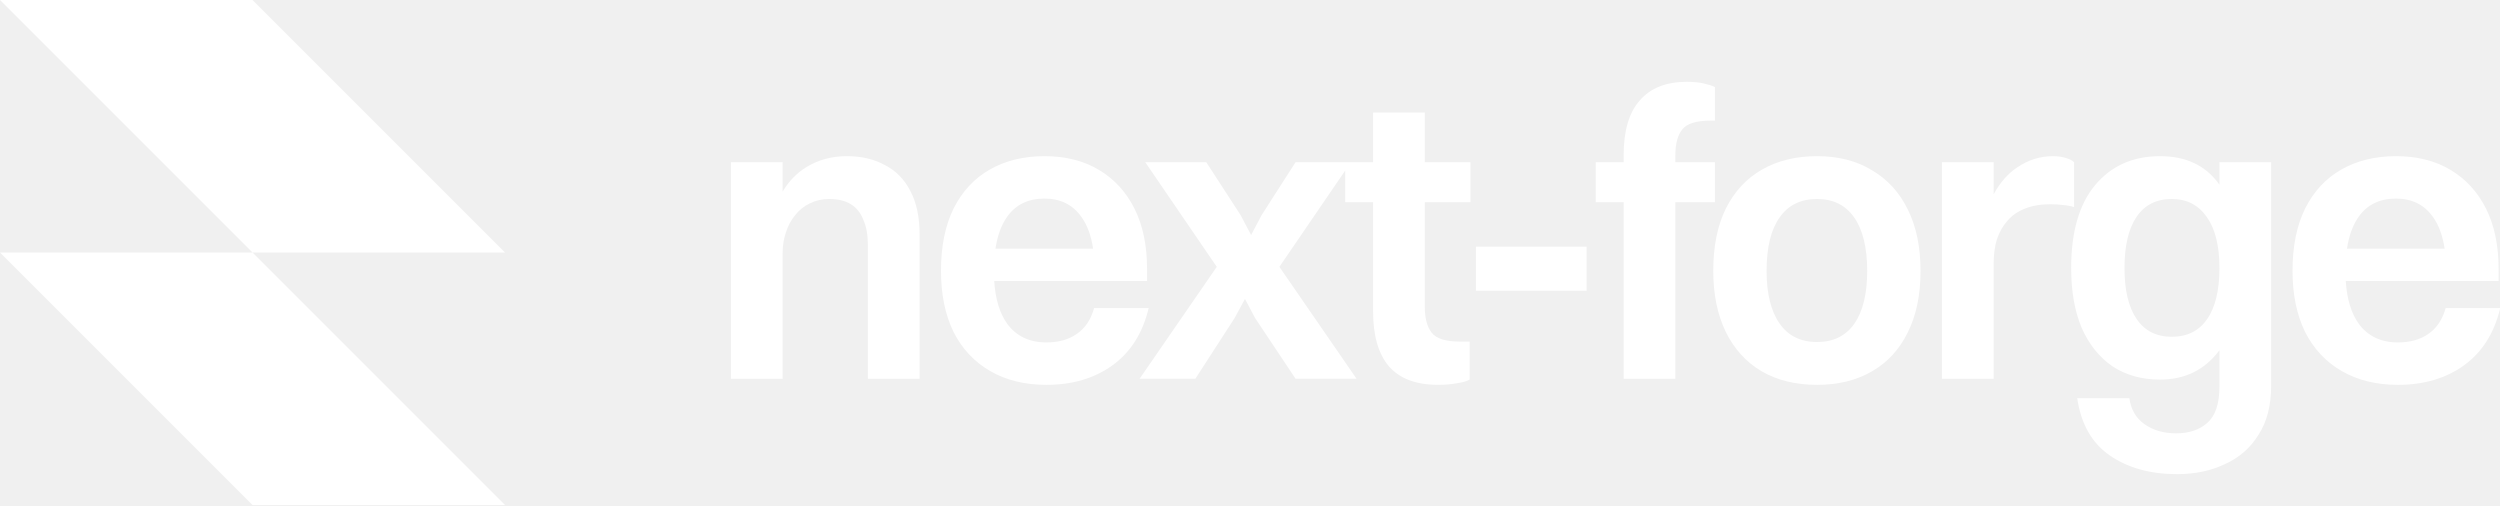
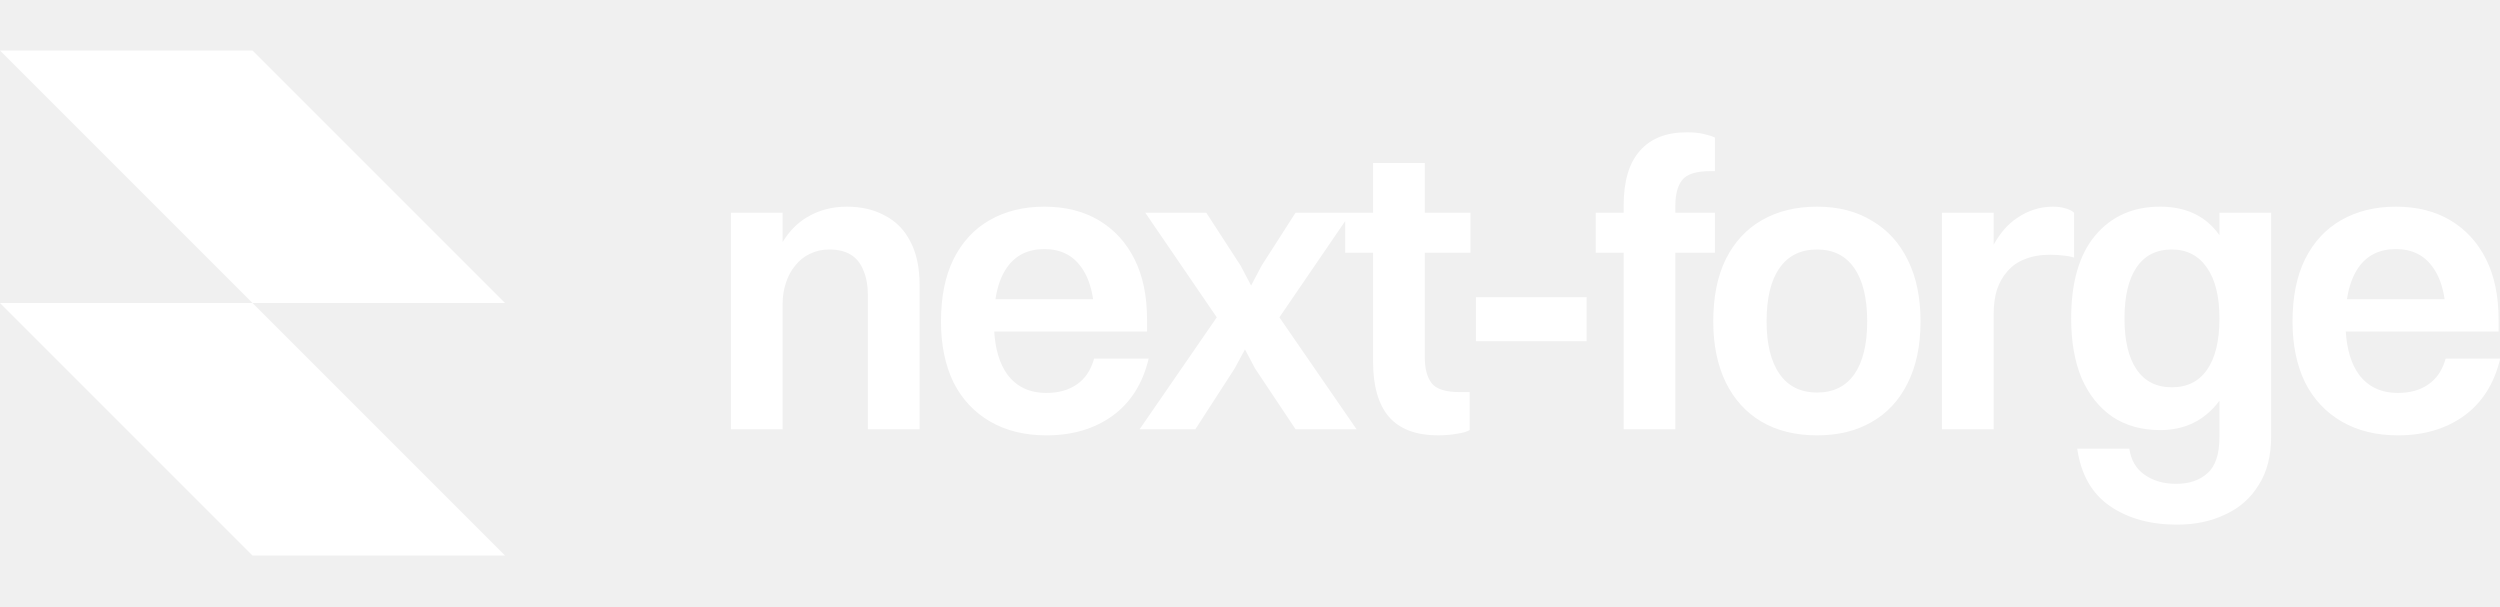
- <svg xmlns="http://www.w3.org/2000/svg" fill="none" height="20" viewBox="0 0 99 20" width="99">
+ <svg xmlns="http://www.w3.org/2000/svg" fill="none" height="24" viewBox="0 0 99 24" width="99">
  <g fill="#fff">
-     <path clip-rule="evenodd" d="m10 0h-10l10 10h-10l10 10h10l-10-10h10z" fill-rule="evenodd" />
-     <path d="m64.296 6.152c0-.971.213-1.696.64-2.176.427-.491 1.045-.736 1.856-.736.267 0 .491.021.672.064.192.043.341.091.448.144v1.328h-.16c-.576 0-.955.117-1.136.352-.181.224-.272.565-.272 1.024v.272h1.568v1.584h-1.568v6.992h-2.048v-6.992h-1.104v-1.584h1.104z" />
-     <path clip-rule="evenodd" d="m69.749 14.696c.619.363 1.355.544 2.208.544.832 0 1.552-.176 2.16-.528.619-.352 1.093-.864 1.424-1.536.341-.672.512-1.488.512-2.448 0-.939-.165-1.744-.496-2.416-.331-.683-.805-1.205-1.424-1.568-.608-.373-1.333-.56-2.176-.56-.832 0-1.557.176-2.176.528-.619.352-1.099.869-1.44 1.552-.331.672-.496 1.493-.496 2.464 0 .928.165 1.733.496 2.416.331.672.8 1.189 1.408 1.552zm3.68-1.872c-.341.48-.832.72-1.472.72-.651 0-1.147-.245-1.488-.736-.341-.491-.512-1.184-.512-2.08 0-.928.171-1.632.512-2.112.341-.491.837-.736 1.488-.736.64 0 1.131.245 1.472.736.341.491.512 1.195.512 2.112 0 .907-.171 1.605-.512 2.096z" fill-rule="evenodd" />
-     <path d="m76.901 15v-8.576h2.048v1.266c.259-.468.568-.821.928-1.058.437-.299.912-.448 1.424-.448.171 0 .331.021.48.064.16.043.277.101.352.176v1.776c-.139-.043-.283-.069-.432-.08-.149-.021-.32-.032-.512-.032-.384 0-.72.059-1.008.176-.277.107-.507.267-.688.48-.181.203-.32.448-.416.736-.085.277-.128.597-.128.96v4.56z" />
-     <path clip-rule="evenodd" d="m83.65 14.504c.533.352 1.163.528 1.888.528.971 0 1.744-.373 2.32-1.12.011-.014.021-.029.032-.043v1.435c0 .683-.16 1.163-.48 1.44-.309.277-.72.416-1.232.416-.501 0-.923-.123-1.264-.368-.331-.235-.528-.576-.592-1.024h-2.064c.149 1.024.581 1.781 1.296 2.272.715.491 1.6.736 2.656.736.715 0 1.349-.133 1.904-.4.565-.256 1.008-.645 1.328-1.168.331-.512.496-1.157.496-1.936v-8.848h-2.048v.889c-.533-.753-1.317-1.129-2.352-1.129-1.077 0-1.936.384-2.576 1.152-.629.757-.944 1.851-.944 3.28 0 .917.139 1.707.416 2.368.288.651.693 1.157 1.216 1.52zm4.24-3.888c0 .885-.165 1.563-.496 2.032-.32.459-.784.688-1.392.688s-1.072-.235-1.392-.704c-.32-.469-.48-1.141-.48-2.016 0-.885.16-1.563.48-2.032s.784-.704 1.392-.704c.597 0 1.061.24 1.392.72.331.469.496 1.141.496 2.016z" fill-rule="evenodd" />
-     <path clip-rule="evenodd" d="m92.892 11.128h6.052v-.48c0-.928-.165-1.723-.496-2.384-.331-.661-.8-1.173-1.408-1.536s-1.328-.544-2.16-.544c-.821 0-1.541.176-2.16.528-.619.352-1.099.869-1.44 1.552-.331.672-.496 1.493-.496 2.464 0 .928.165 1.733.496 2.416.341.672.827 1.189 1.456 1.552.629.363 1.371.544 2.224.544 1.024 0 1.893-.256 2.608-.768.725-.523 1.205-1.28 1.44-2.272h-2.16c-.128.459-.357.8-.688 1.024-.32.224-.72.336-1.2.336-.672 0-1.189-.245-1.552-.736-.298-.416-.47-.981-.516-1.696zm3.915-1.28c-.076-.511-.228-.927-.456-1.248-.341-.491-.832-.736-1.472-.736-.651 0-1.147.245-1.488.736-.224.322-.374.738-.451 1.248z" fill-rule="evenodd" />
-     <path d="m58.446 9.768v1.744h4.384v-1.744z" />
-     <path d="m54.374 12.328v-4.32h-1.104v-1.254l-2.606 3.813 3.056 4.432h-2.416l-1.6-2.4-.403-.762-.413.762-1.552 2.4h-2.208l3.056-4.432-2.832-4.144h2.416l1.36 2.096.416.788.416-.788 1.344-2.096 3.07 0v-1.968h2.048v1.968h1.808v1.584h-1.808v4.144c0 .448.091.789.272 1.024.181.235.555.352 1.12.352h.384v1.504c-.107.064-.272.112-.496.144-.224.043-.475.064-.752.064-.875 0-1.525-.245-1.952-.736-.416-.491-.624-1.216-.624-2.176z" />
-     <path clip-rule="evenodd" d="m39.371 11.128c.045.715.217 1.28.516 1.696.363.491.88.736 1.552.736.48 0 .88-.112 1.2-.336.331-.224.56-.565.688-1.024h2.16c-.235.992-.715 1.749-1.44 2.272-.715.512-1.584.768-2.608.768-.853 0-1.595-.181-2.224-.544-.629-.363-1.115-.88-1.456-1.552-.331-.683-.496-1.488-.496-2.416 0-.971.165-1.792.496-2.464.341-.683.821-1.2 1.44-1.552s1.339-.528 2.16-.528c.832 0 1.552.181 2.16.544s1.077.875 1.408 1.536.496 1.456.496 2.384v.48zm3.46-2.528c.228.321.38.737.456 1.248h-3.867c.077-.51.228-.926.451-1.248.341-.491.837-.736 1.488-.736.64 0 1.131.245 1.472.736z" fill-rule="evenodd" />
-     <path d="m28.944 6.424v8.576h2.048v-4.976c0-.288.043-.56.128-.816.085-.267.208-.496.368-.688.16-.203.352-.357.576-.464.235-.117.491-.176.768-.176.352 0 .64.069.864.208s.389.347.496.624c.117.267.176.597.176.992v5.296h2.048v-5.712c0-.693-.123-1.269-.368-1.728-.235-.459-.571-.8-1.008-1.024-.427-.235-.928-.352-1.504-.352-.597 0-1.131.144-1.6.432-.375.227-.69.55-.944.97v-1.162z" />
+     <path clip-rule="evenodd" d="m10 2h-10l10 10h-10l10 10h10l-10-10h10z" fill-rule="evenodd" />
+     <path d="m64.296 8.152c0-.971.213-1.696.64-2.176.427-.491 1.045-.736 1.856-.736.267 0 .491.021.672.064.192.043.341.091.448.144v1.328h-.16c-.576 0-.955.117-1.136.352-.181.224-.272.565-.272 1.024v.272h1.568v1.584h-1.568v6.992h-2.048v-6.992h-1.104v-1.584h1.104z" />
+     <path clip-rule="evenodd" d="m69.749 16.696c.619.363 1.355.544 2.208.544.832 0 1.552-.176 2.16-.528.619-.352 1.093-.864 1.424-1.536.341-.672.512-1.488.512-2.448 0-.939-.165-1.744-.496-2.416-.331-.683-.805-1.205-1.424-1.568-.608-.373-1.333-.56-2.176-.56-.832 0-1.557.176-2.176.528-.619.352-1.099.869-1.44 1.552-.331.672-.496 1.493-.496 2.464 0 .928.165 1.733.496 2.416.331.672.8 1.189 1.408 1.552zm3.68-1.872c-.341.48-.832.72-1.472.72-.651 0-1.147-.245-1.488-.736-.341-.491-.512-1.184-.512-2.08 0-.928.171-1.632.512-2.112.341-.491.837-.736 1.488-.736.64 0 1.131.245 1.472.736.341.491.512 1.195.512 2.112 0 .907-.171 1.605-.512 2.096z" fill-rule="evenodd" />
+     <path d="m76.901 17v-8.576h2.048v1.266c.259-.468.568-.821.928-1.058.437-.299.912-.448 1.424-.448.171 0 .331.021.48.064.16.043.277.101.352.176v1.776c-.139-.043-.283-.069-.432-.08-.149-.021-.32-.032-.512-.032-.384 0-.72.059-1.008.176-.277.107-.507.267-.688.48-.181.203-.32.448-.416.736-.085.277-.128.597-.128.96v4.56z" />
+     <path clip-rule="evenodd" d="m83.65 16.504c.533.352 1.163.528 1.888.528.971 0 1.744-.373 2.32-1.12.011-.014.021-.029.032-.043v1.435c0 .683-.16 1.163-.48 1.44-.309.277-.72.416-1.232.416-.501 0-.923-.123-1.264-.368-.331-.235-.528-.576-.592-1.024h-2.064c.149 1.024.581 1.781 1.296 2.272.715.491 1.6.736 2.656.736.715 0 1.349-.133 1.904-.4.565-.256 1.008-.645 1.328-1.168.331-.512.496-1.157.496-1.936v-8.848h-2.048v.889c-.533-.753-1.317-1.129-2.352-1.129-1.077 0-1.936.384-2.576 1.152-.629.757-.944 1.851-.944 3.28 0 .917.139 1.707.416 2.368.288.651.693 1.157 1.216 1.52zm4.24-3.888c0 .885-.165 1.563-.496 2.032-.32.459-.784.688-1.392.688s-1.072-.235-1.392-.704c-.32-.469-.48-1.141-.48-2.016 0-.885.16-1.563.48-2.032.32-.469.784-.704 1.392-.704.597 0 1.061.24 1.392.72.331.469.496 1.141.496 2.016z" fill-rule="evenodd" />
+     <path clip-rule="evenodd" d="m92.892 13.128h6.052v-.48c0-.928-.165-1.723-.496-2.384-.331-.661-.8-1.173-1.408-1.536s-1.328-.544-2.16-.544c-.821 0-1.541.176-2.16.528-.619.352-1.099.869-1.44 1.552-.331.672-.496 1.493-.496 2.464 0 .928.165 1.733.496 2.416.341.672.827 1.189 1.456 1.552.629.363 1.371.544 2.224.544 1.024 0 1.893-.256 2.608-.768.725-.523 1.205-1.28 1.44-2.272h-2.16c-.128.459-.357.8-.688 1.024-.32.224-.72.336-1.2.336-.672 0-1.189-.245-1.552-.736-.298-.416-.47-.981-.516-1.696zm3.915-1.28c-.076-.511-.228-.927-.456-1.248-.341-.491-.832-.736-1.472-.736-.651 0-1.147.245-1.488.736-.224.322-.374.738-.451 1.248z" fill-rule="evenodd" />
+     <path d="m58.446 11.768v1.744h4.384v-1.744z" />
+     <path d="m54.374 14.328v-4.32h-1.104v-1.254l-2.606 3.813 3.056 4.432h-2.416l-1.6-2.4-.403-.762-.413.762-1.552 2.4h-2.208l3.056-4.432-2.832-4.144h2.416l1.36 2.096.416.788.416-.788 1.344-2.096 3.07 0v-1.968h2.048v1.968h1.808v1.584h-1.808v4.144c0 .448.091.789.272 1.024.181.235.555.352 1.12.352h.384v1.504c-.107.064-.272.112-.496.144-.224.043-.475.064-.752.064-.875 0-1.525-.245-1.952-.736-.416-.491-.624-1.216-.624-2.176z" />
+     <path clip-rule="evenodd" d="m39.371 13.128c.045.715.217 1.28.516 1.696.363.491.88.736 1.552.736.48 0 .88-.112 1.2-.336.331-.224.56-.565.688-1.024h2.16c-.235.992-.715 1.749-1.44 2.272-.715.512-1.584.768-2.608.768-.853 0-1.595-.181-2.224-.544-.629-.363-1.115-.88-1.456-1.552-.331-.683-.496-1.488-.496-2.416 0-.971.165-1.792.496-2.464.341-.683.821-1.2 1.44-1.552s1.339-.528 2.16-.528c.832 0 1.552.181 2.16.544s1.077.875 1.408 1.536c.331.661.496 1.456.496 2.384v.48zm3.46-2.528c.228.321.38.737.456 1.248h-3.867c.077-.51.228-.926.451-1.248.341-.491.837-.736 1.488-.736.64 0 1.131.245 1.472.736z" fill-rule="evenodd" />
+     <path d="m28.944 8.424v8.576h2.048v-4.976c0-.288.043-.56.128-.816.085-.267.208-.496.368-.688.16-.203.352-.357.576-.464.235-.117.491-.176.768-.176.352 0 .64.069.864.208.224.139.389.347.496.624.117.267.176.597.176.992v5.296h2.048v-5.712c0-.693-.123-1.269-.368-1.728-.235-.459-.571-.8-1.008-1.024-.427-.235-.928-.352-1.504-.352-.597 0-1.131.144-1.6.432-.375.227-.69.55-.944.97v-1.162z" />
  </g>
</svg>
